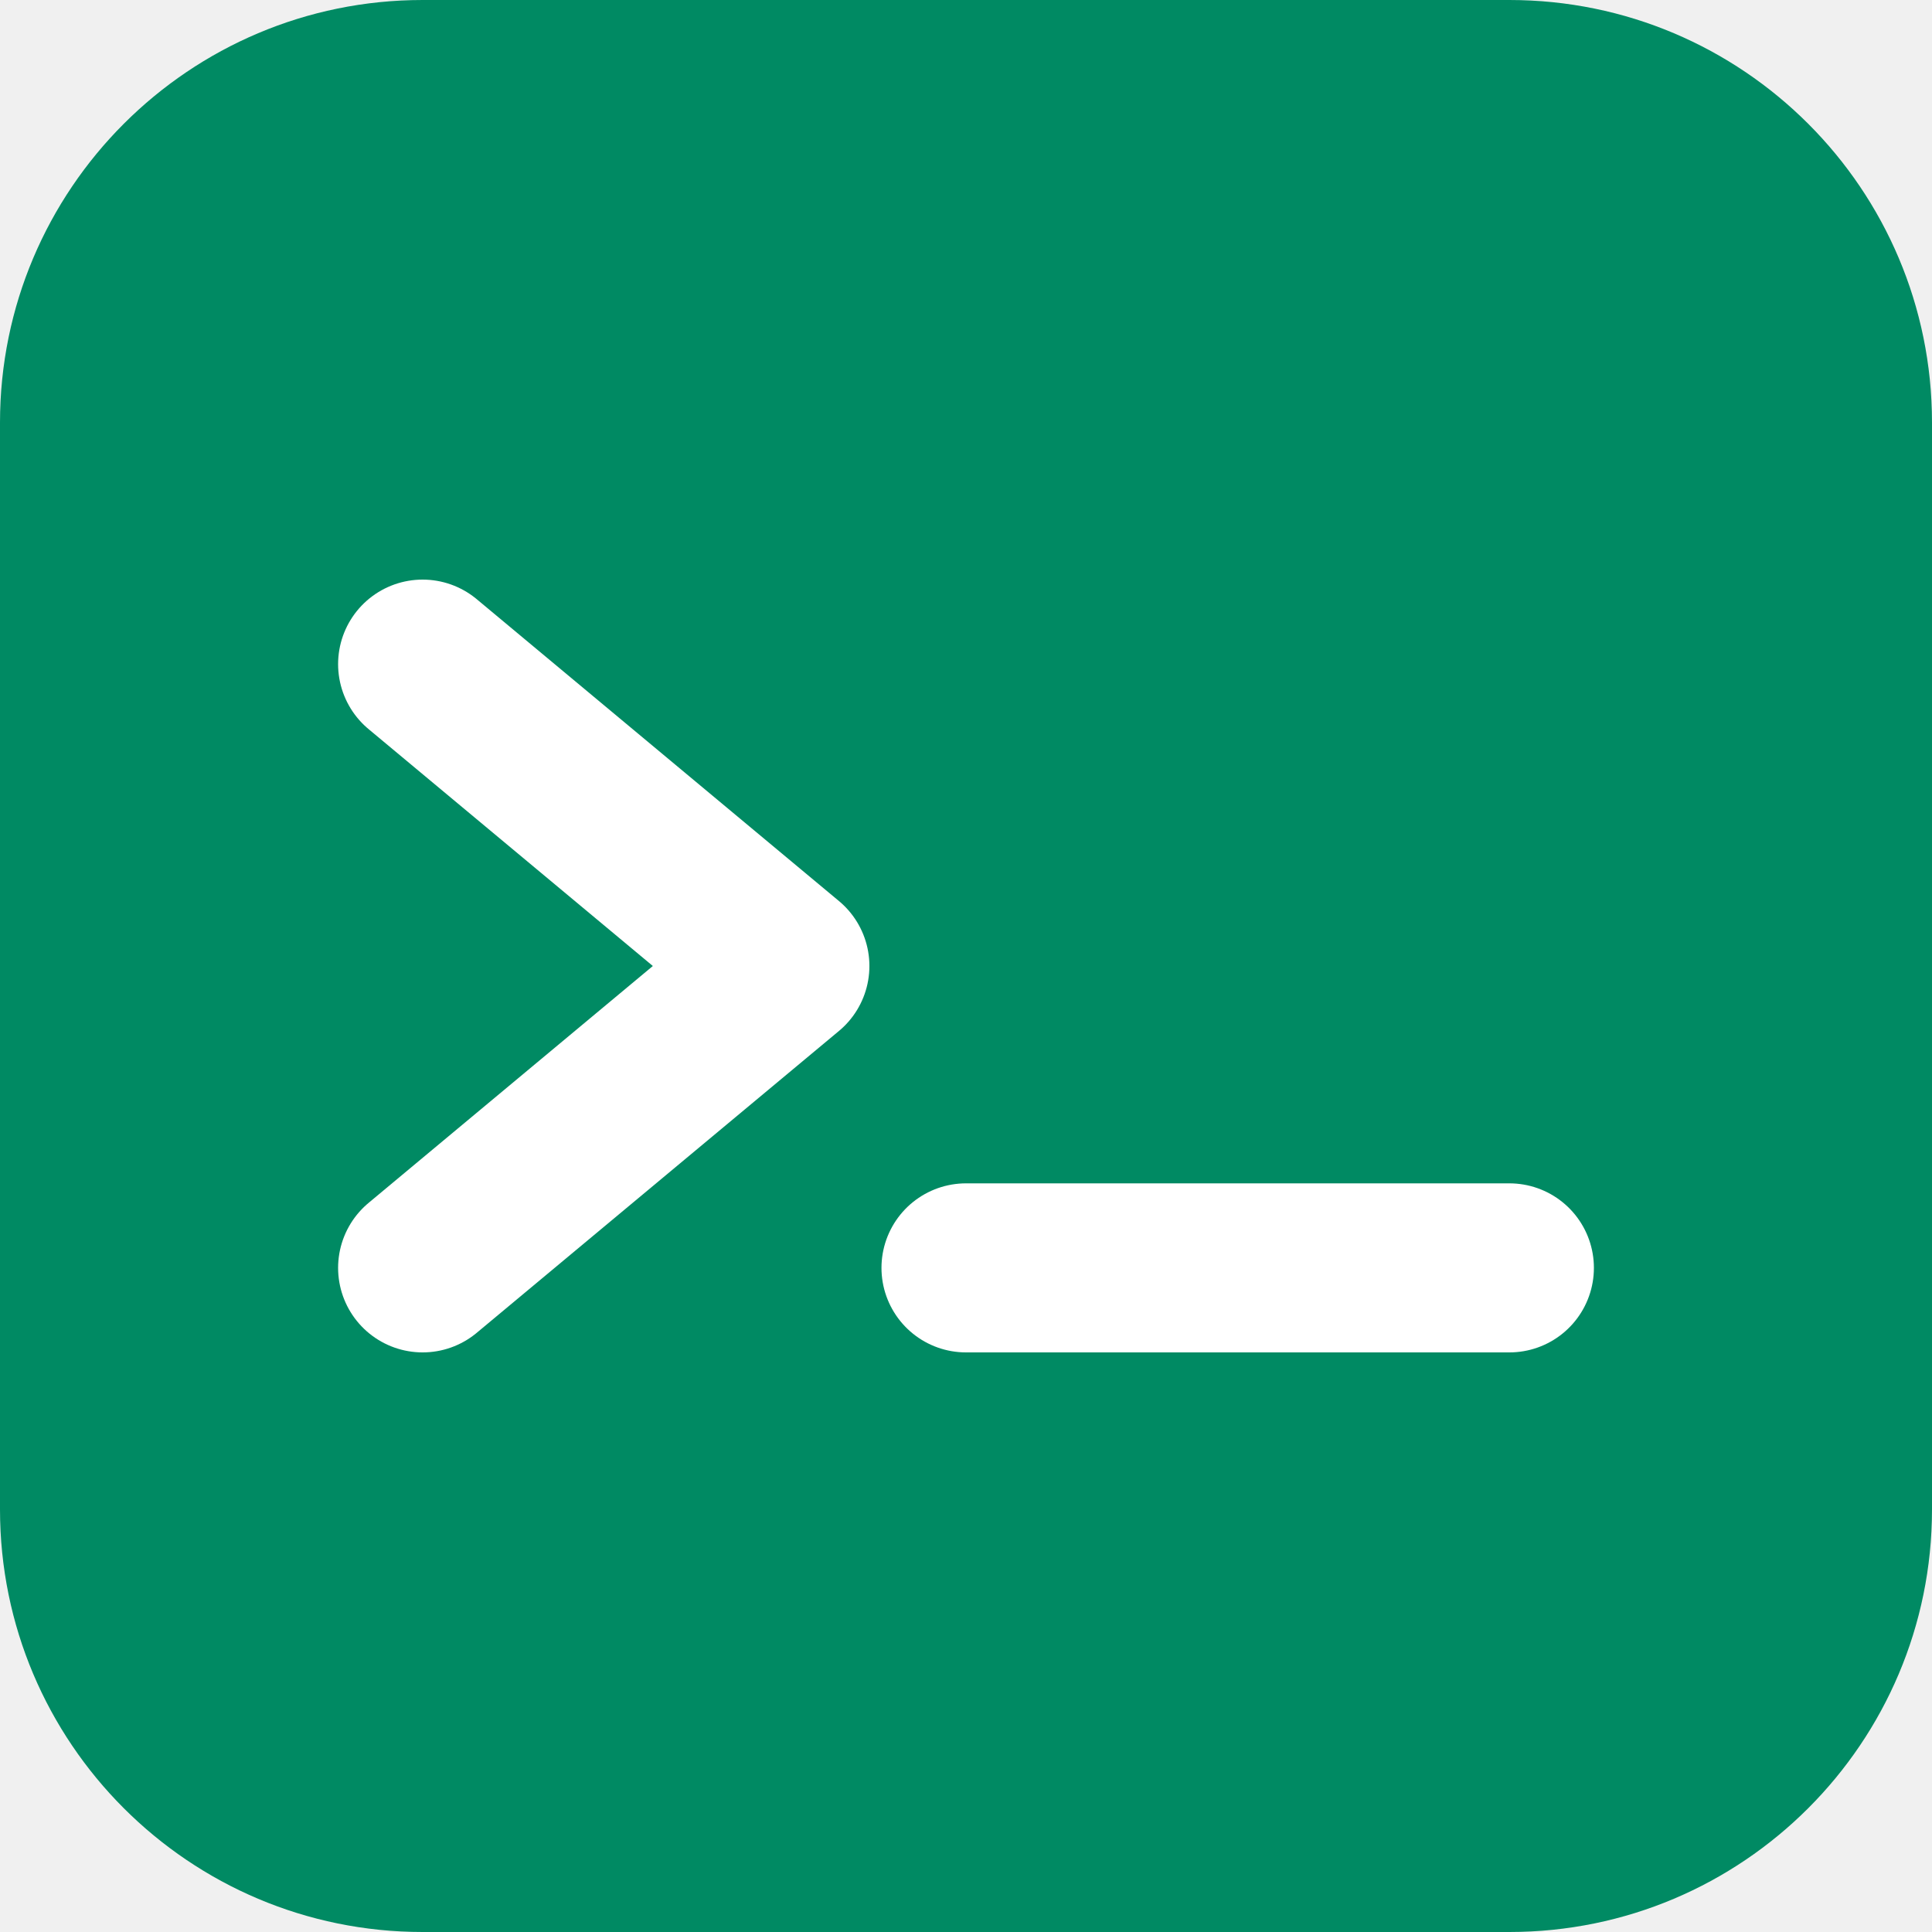
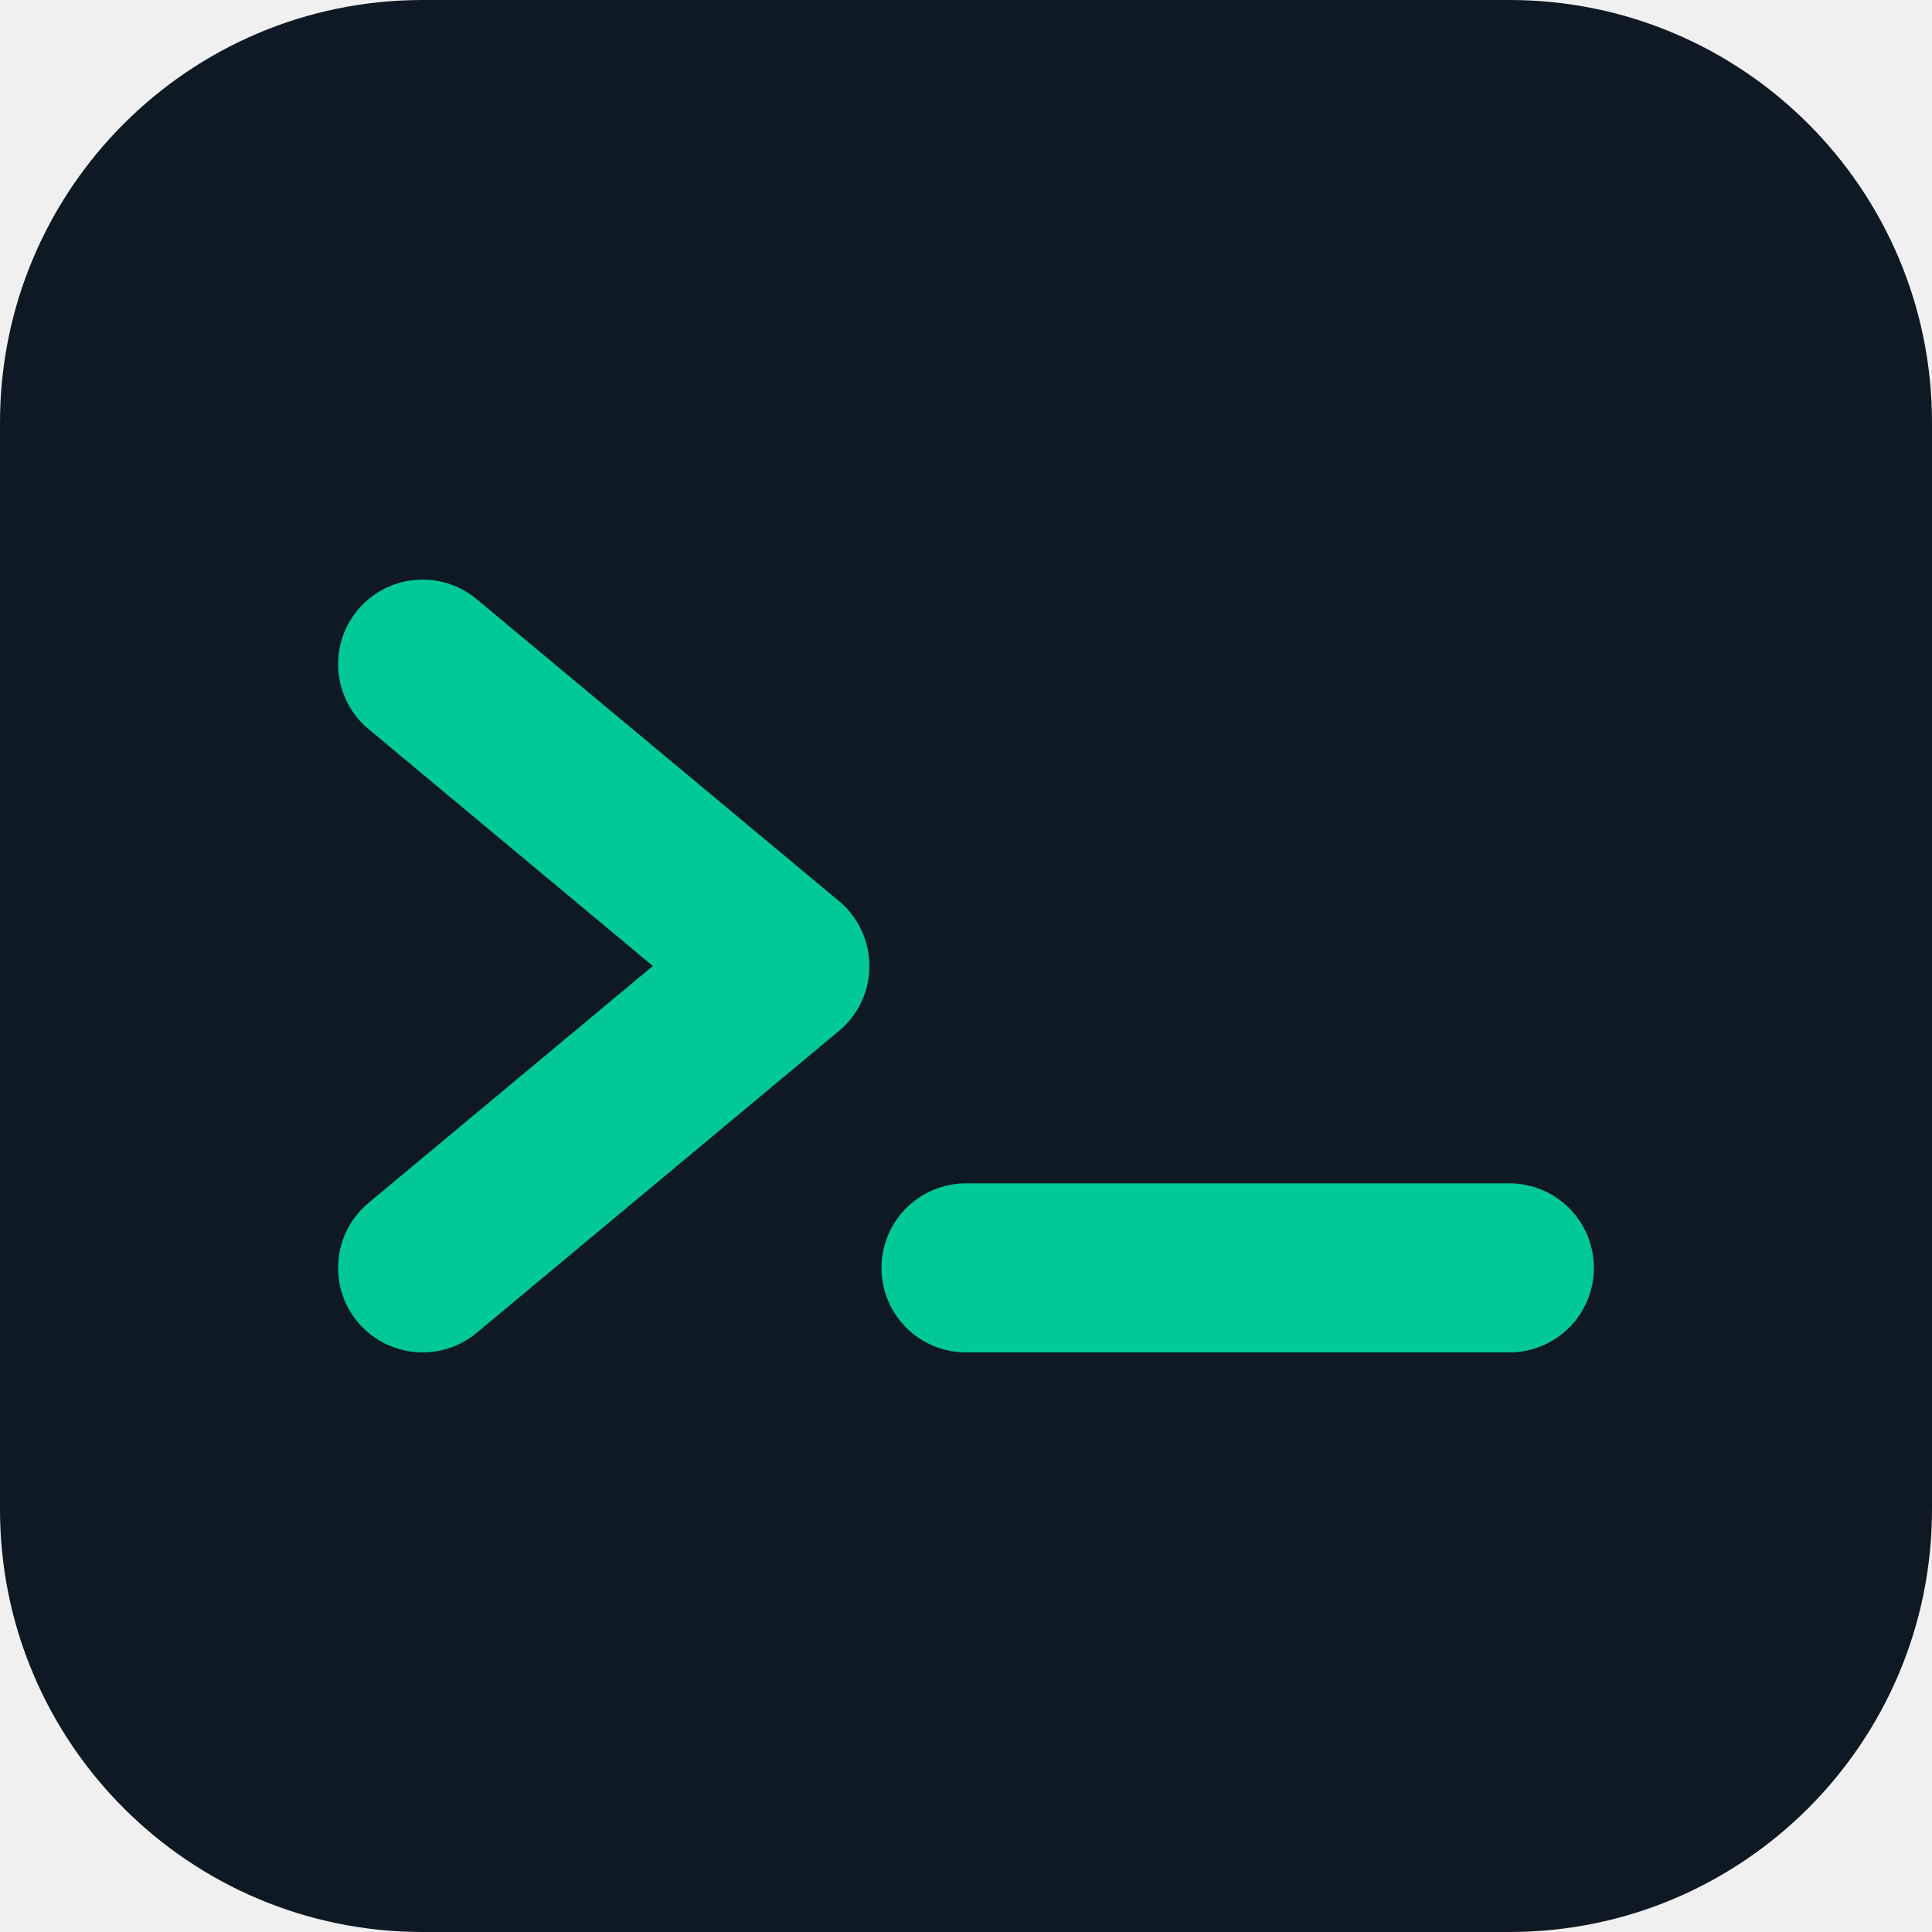
<svg xmlns="http://www.w3.org/2000/svg" viewBox="0 0 32 32">
-   <rect width="32" height="32" rx="7" fill="#008A63" />
-   <polyline points="7,11 13,16 7,21" fill="none" stroke="white" stroke-width="2.8" stroke-linecap="round" stroke-linejoin="round" />
-   <line x1="16" y1="21" x2="25" y2="21" stroke="white" stroke-width="2.8" stroke-linecap="round" />
+   <rect width="32" height="32" rx="7" fill="#0F1923" />
+   <polyline points="7,11 13,16 7,21" fill="none" stroke="#00C896" stroke-width="2.8" stroke-linecap="round" stroke-linejoin="round" />
+   <line x1="16" y1="21" x2="25" y2="21" stroke="#00C896" stroke-width="2.8" stroke-linecap="round" />
</svg>
